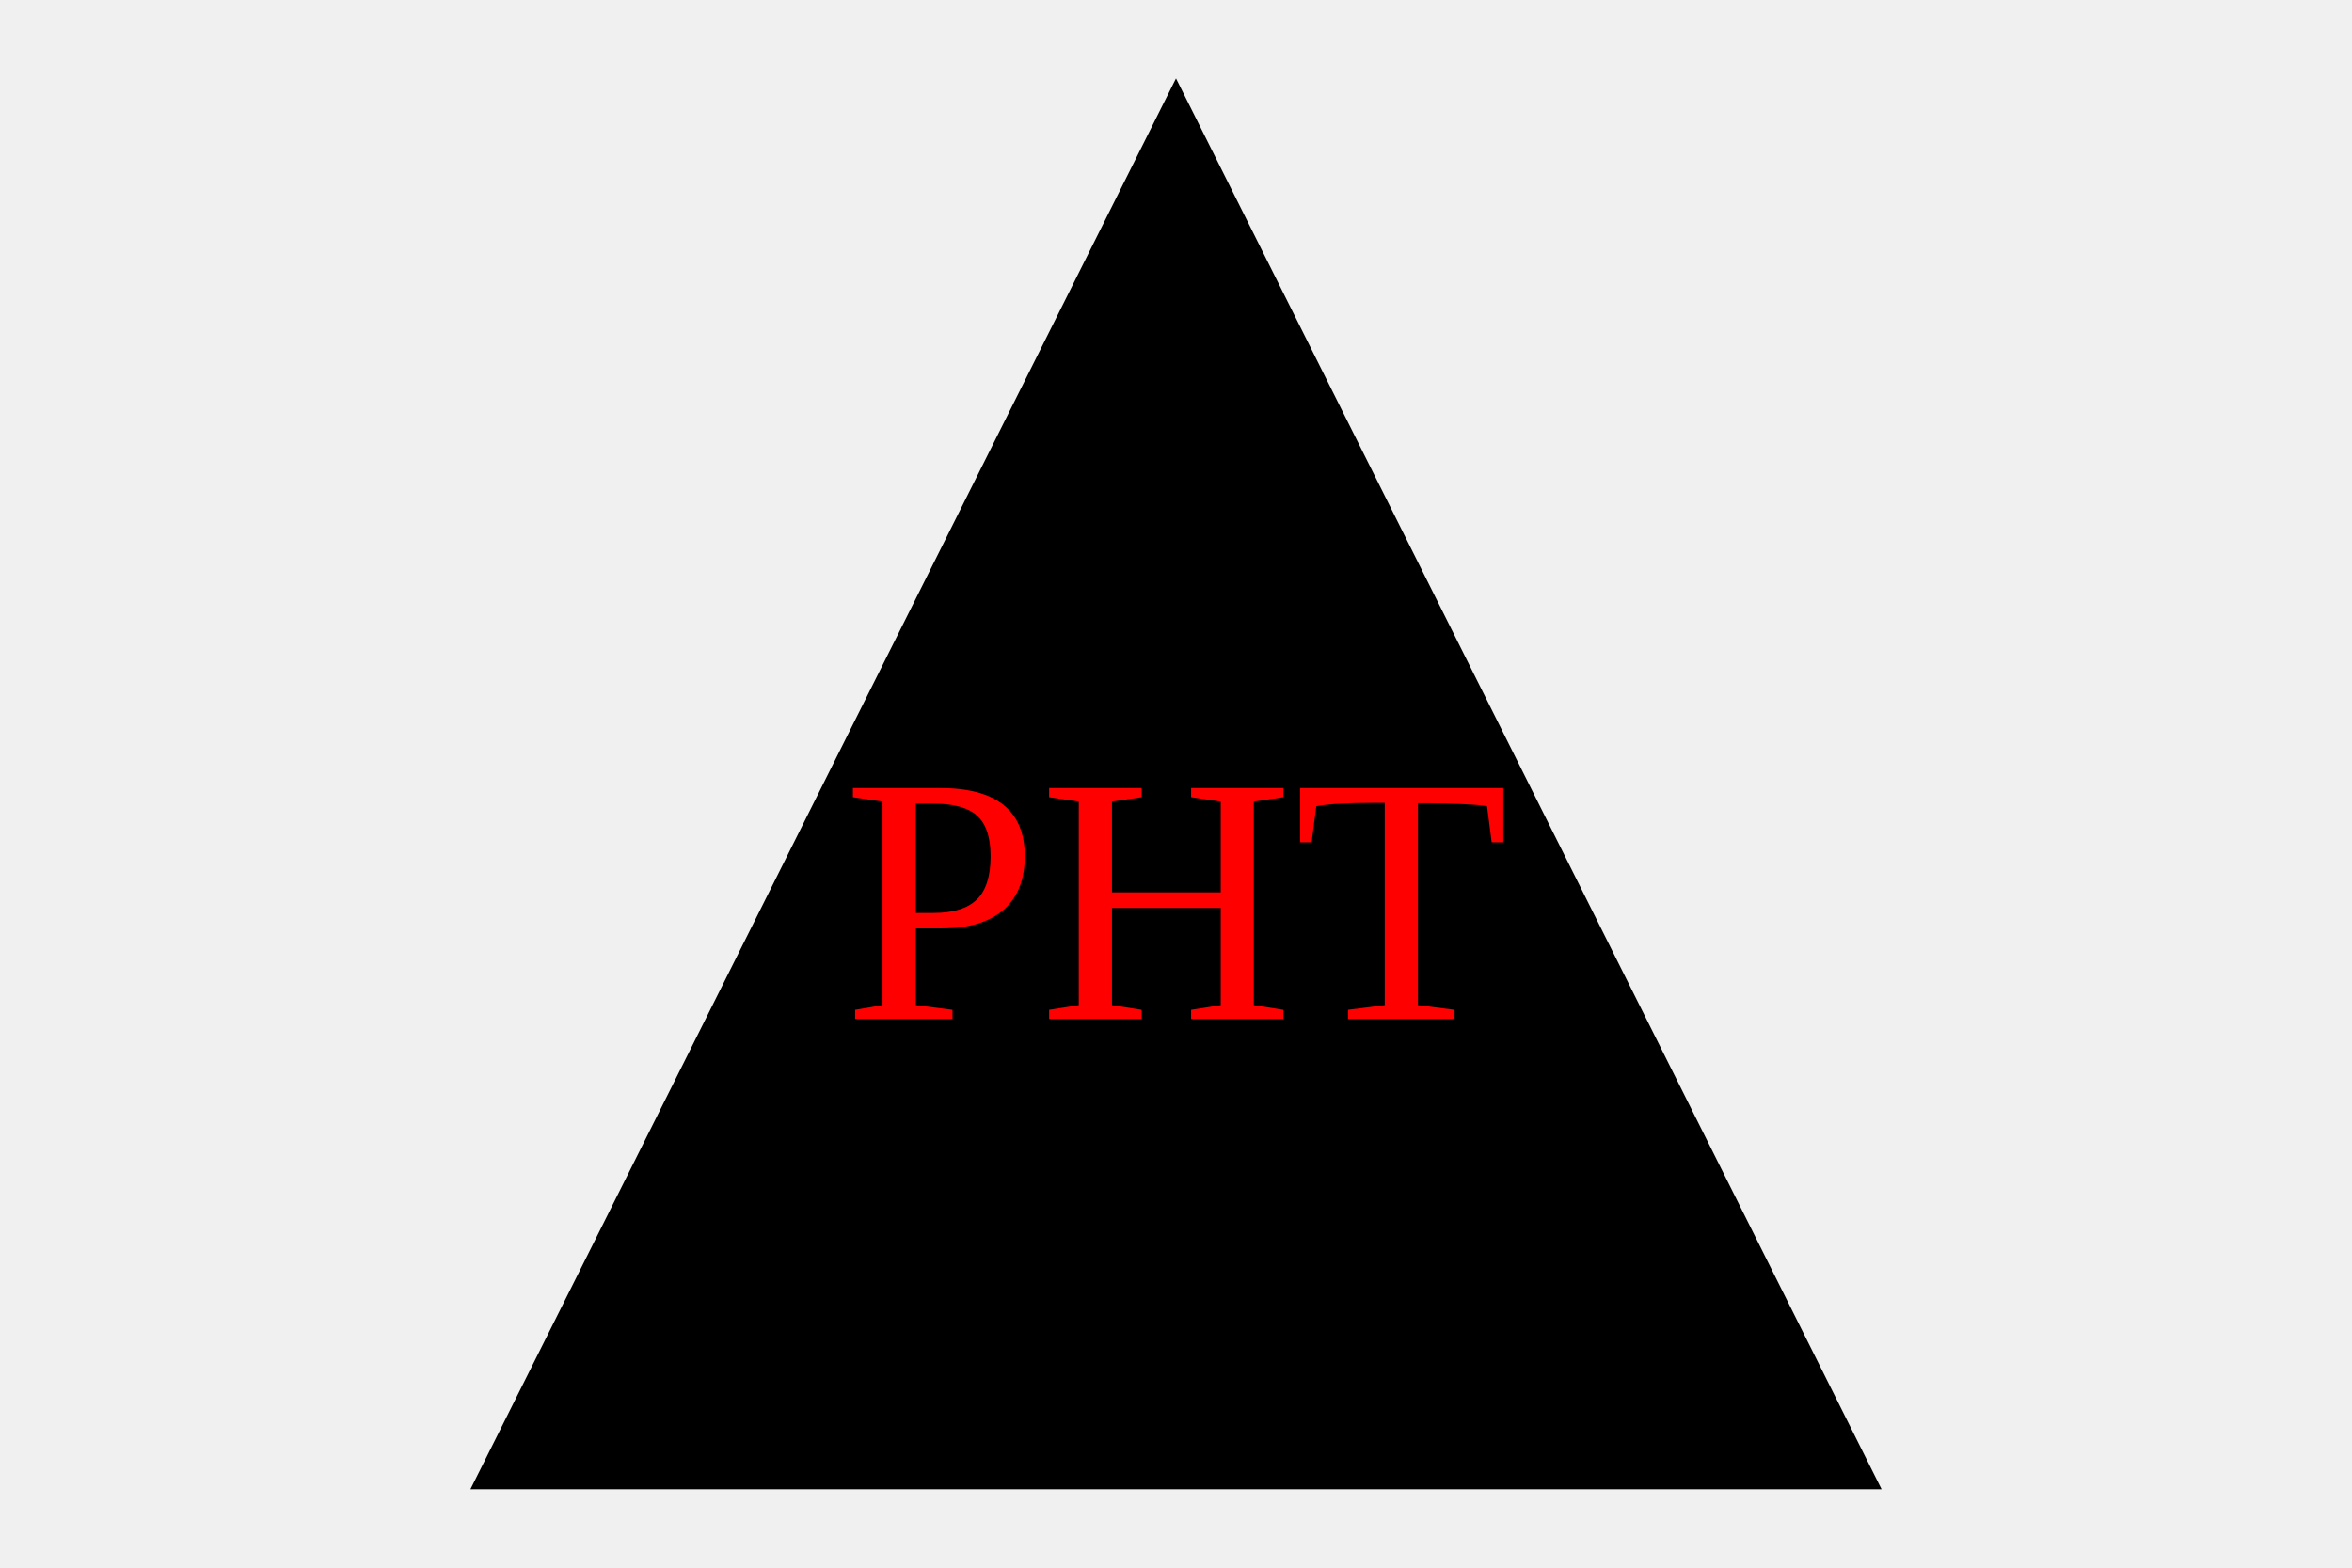
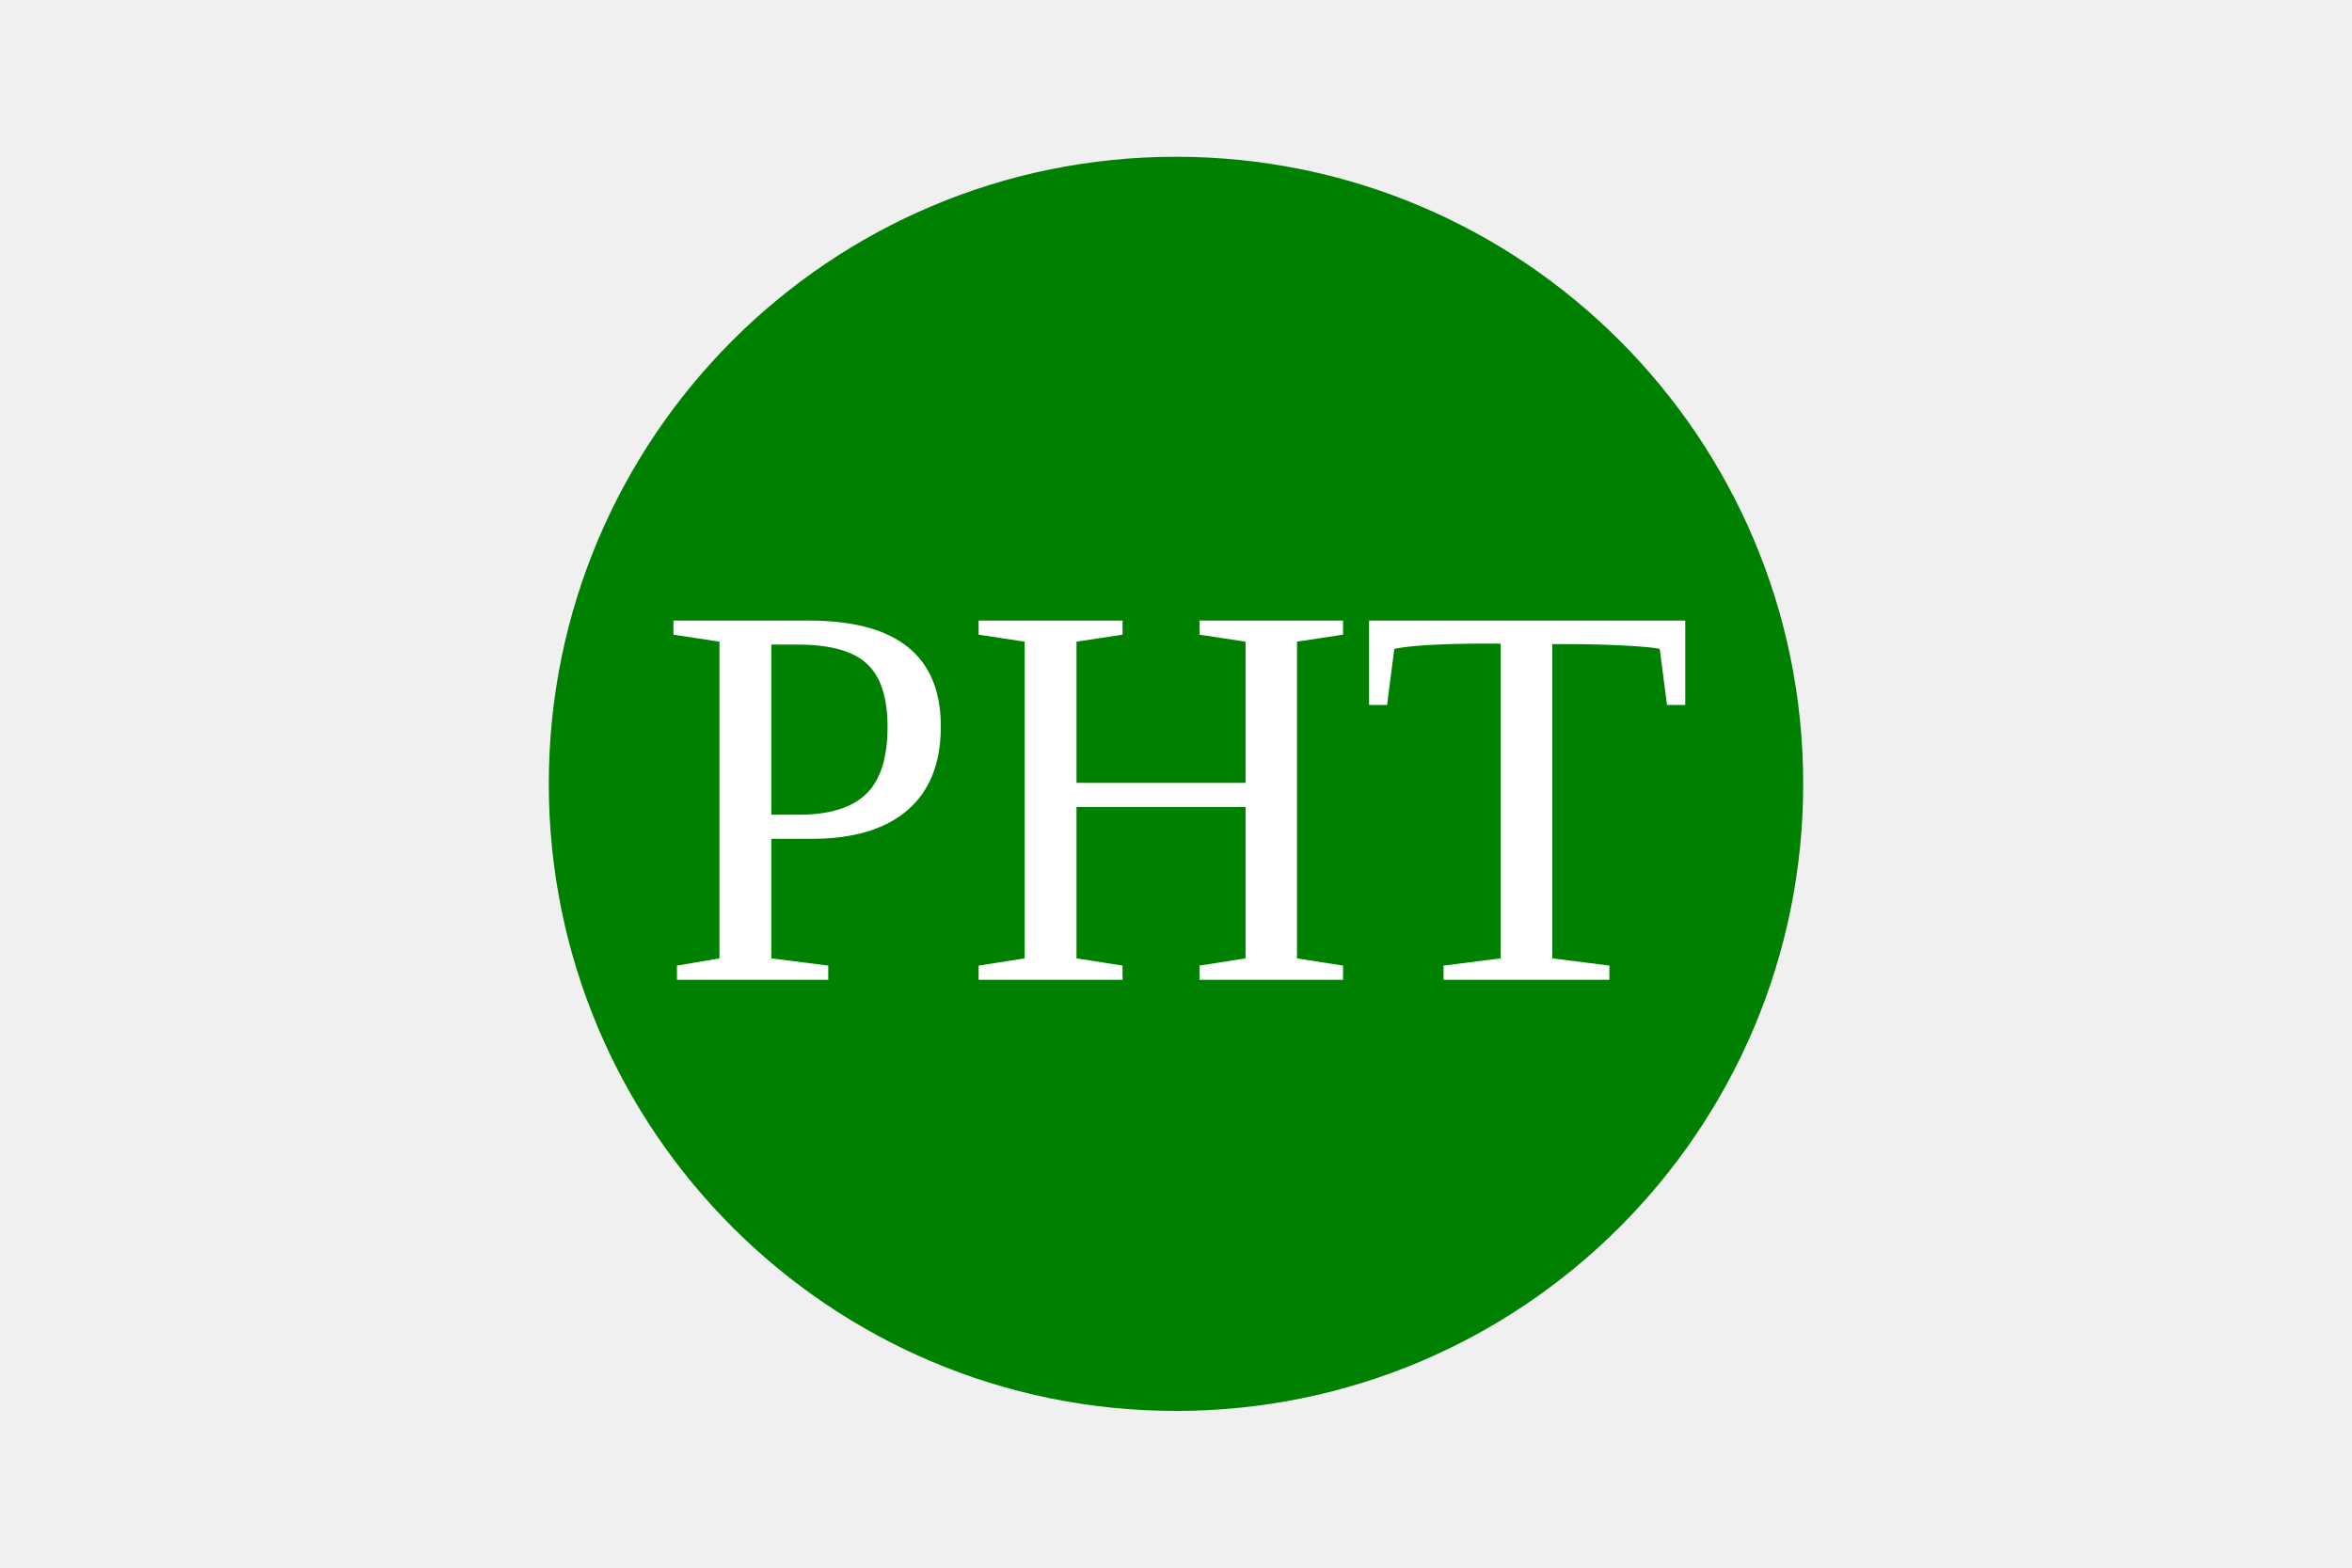
<svg xmlns="http://www.w3.org/2000/svg" version="1.1" width="300" height="200">
-   <polygon points="150,10 240,190 60,190" fill="Black" class="triangle" />
-   <text x="150" y="130" font-size="45" text-anchor="middle" fill="Red">PHT</text>
+   <circle cx="150" cy="100" r="80" fill="Green" />
+   <text x="150" y="125" font-size="70" text-anchor="middle" fill="White">PHT</text>
</svg>
